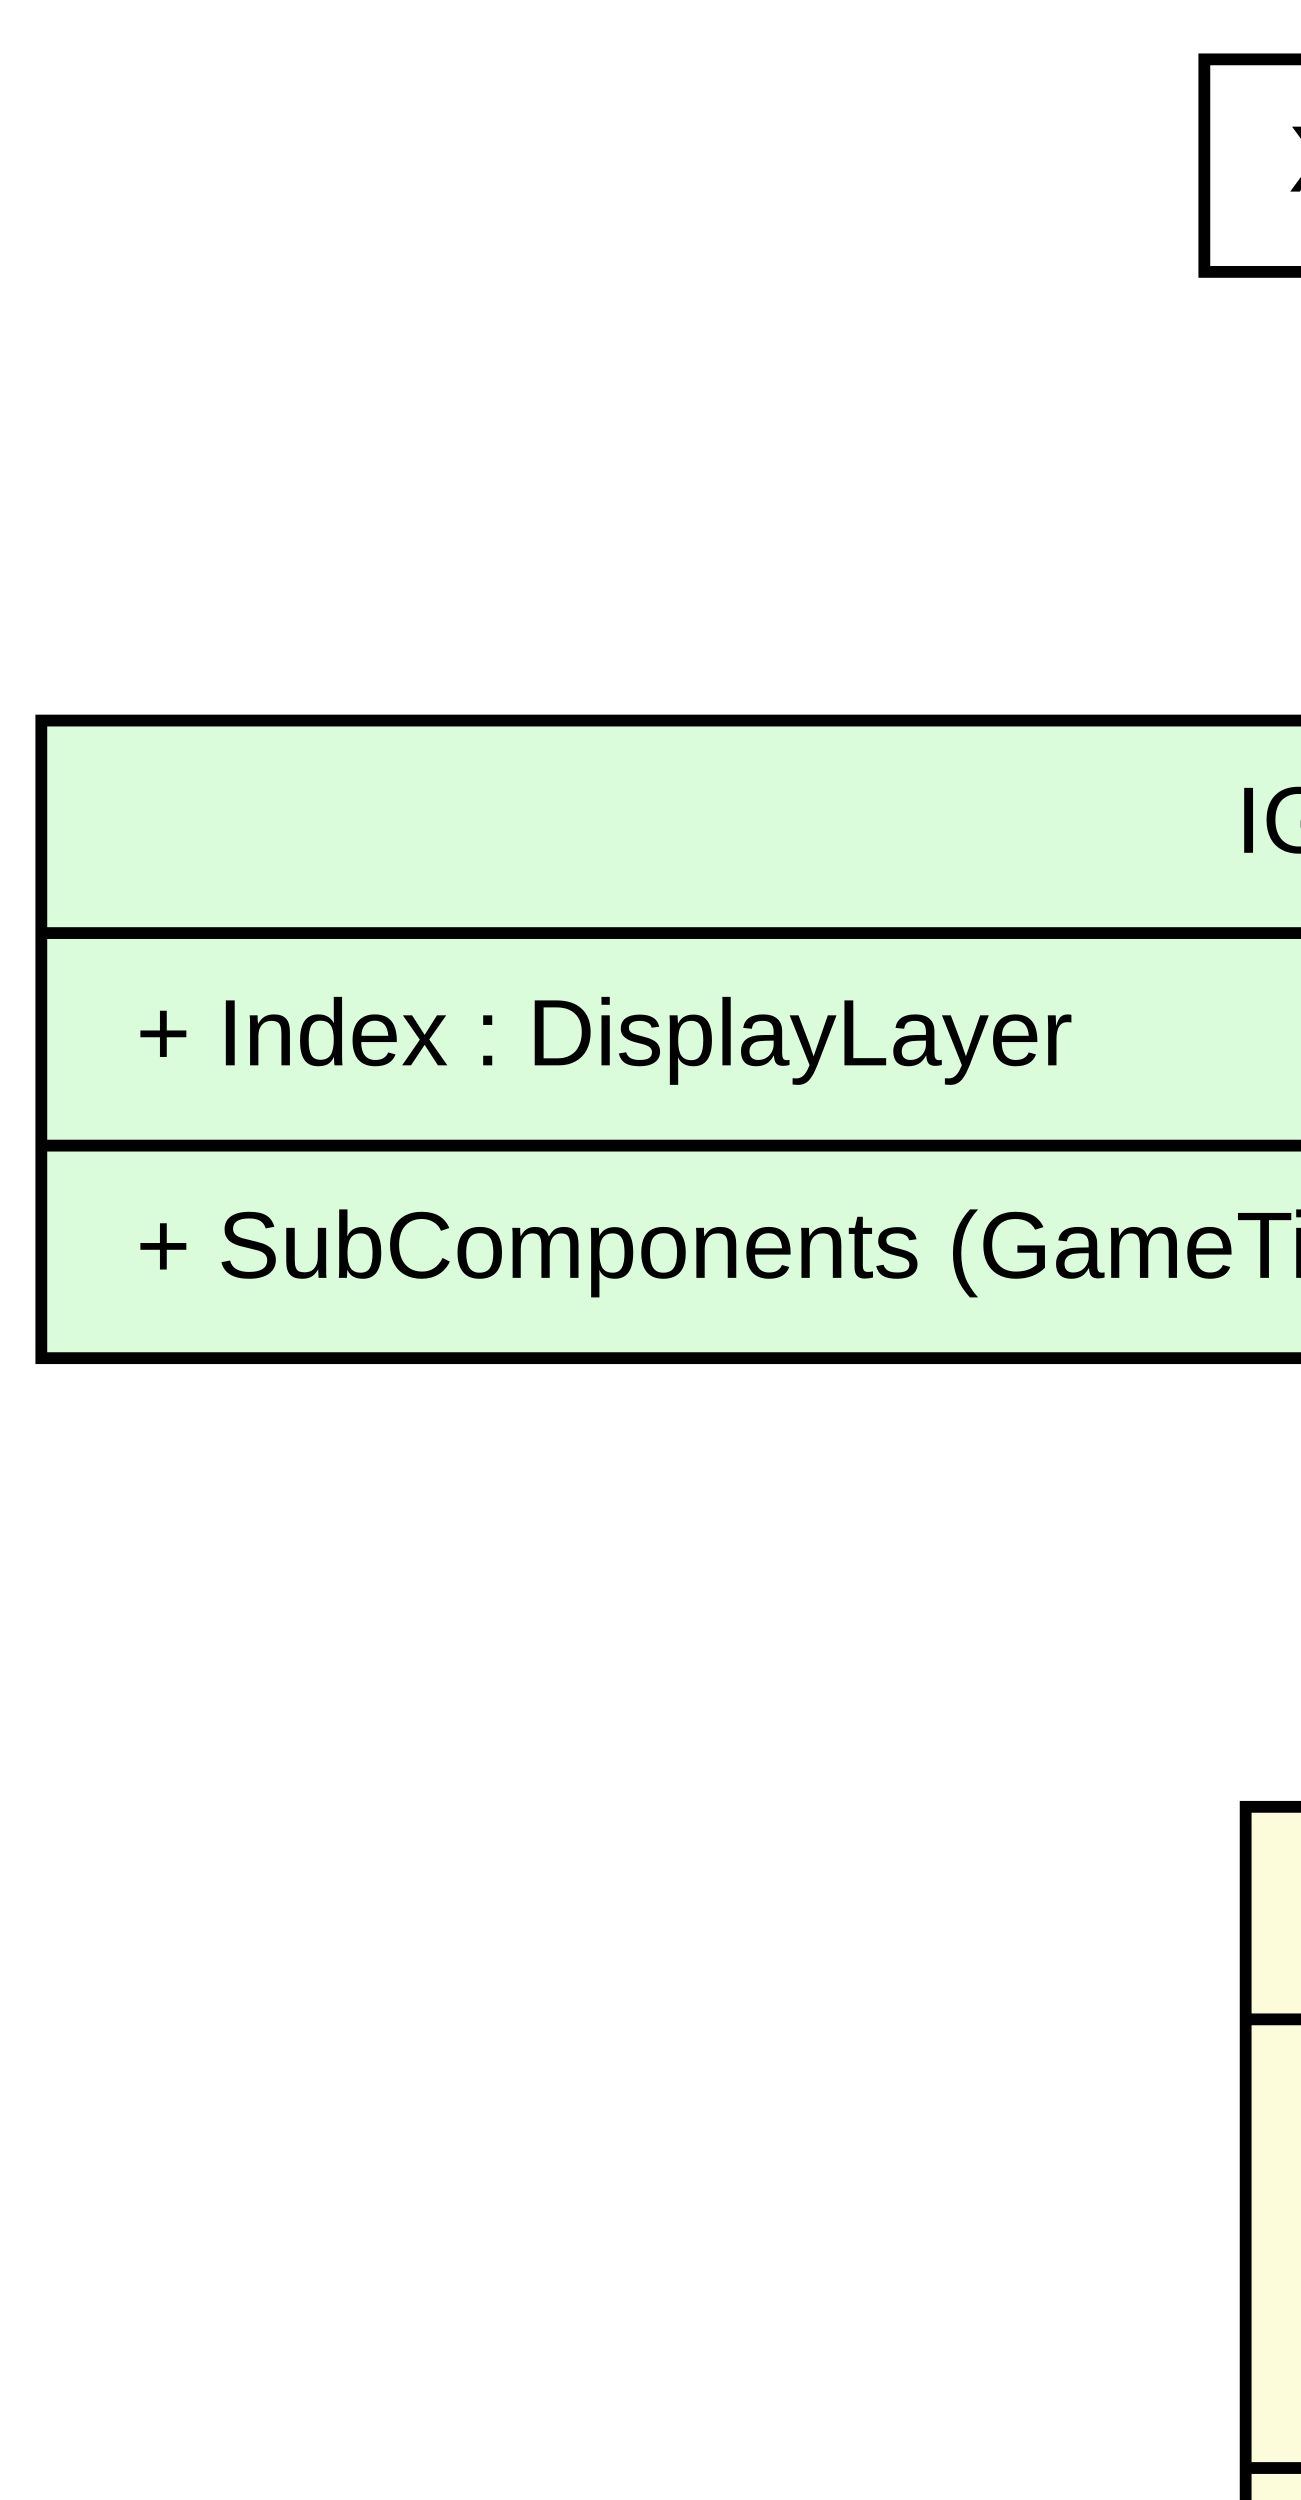
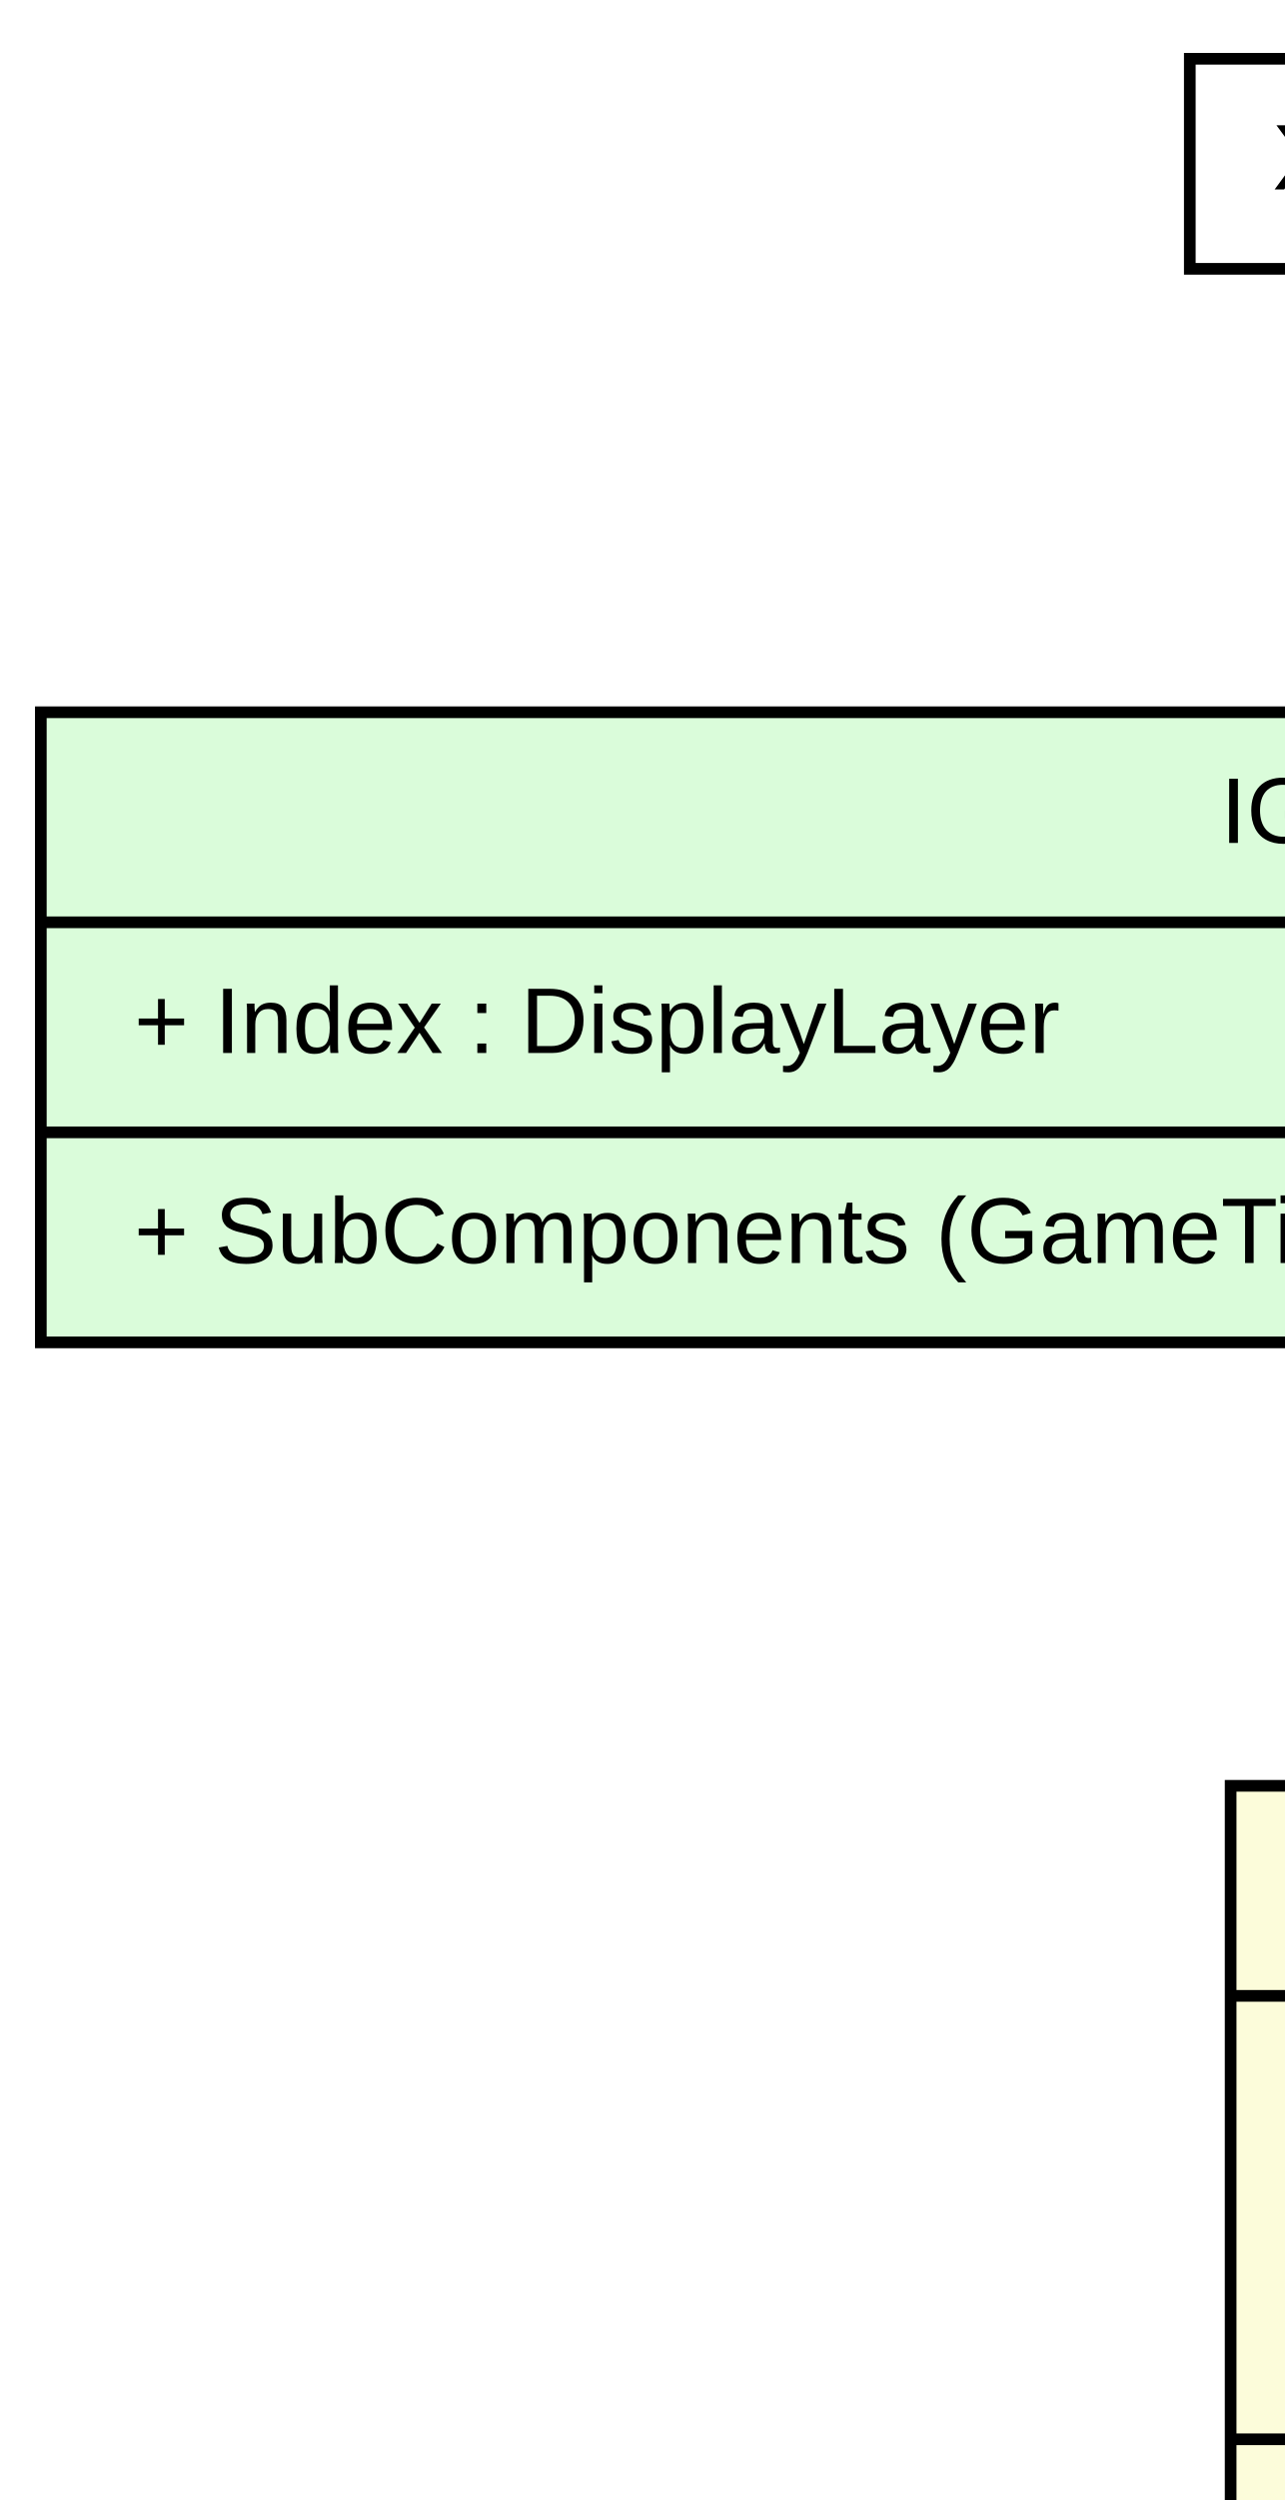
- <svg xmlns="http://www.w3.org/2000/svg" width="1912pt" height="3675pt" viewBox="0.00 0.00 459.00 882.00">
-   <g id="graph1" class="graph" transform="scale(4.16667 4.16667) rotate(0) translate(4 878)">
-     <polygon fill="white" stroke="white" points="-4,5 -4,-878 456,-878 456,5 -4,5" />
+ <svg xmlns="http://www.w3.org/2000/svg" width="1912pt" height="3717pt" viewBox="0.00 0.00 459.00 892.00">
+   <g id="graph1" class="graph" transform="scale(4.16667 4.16667) rotate(0) translate(4 888)">
+     <polygon fill="white" stroke="white" points="-4,5 -4,-888 456,-888 456,5 -4,5" />
    <g id="node1" class="node">
-       <polygon fill="#fcfcda" stroke="black" points="105.5,-215 105.5,-309 414.5,-309 414.5,-215 105.5,-215" />
-       <text text-anchor="middle" x="260" y="-297.8" font-family="Arial" font-size="8.00">ConfirmDialog</text>
-       <polyline fill="none" stroke="black" points="105.5,-291 414.5,-291 " />
+       <polygon fill="#fcfcda" stroke="black" points="105.5,-215 105.5,-319 414.5,-319 414.5,-215 105.5,-215" />
+       <text text-anchor="middle" x="260" y="-307.8" font-family="Arial" font-size="8.00">ConfirmDialog</text>
+       <polyline fill="none" stroke="black" points="105.5,-301 414.5,-301 " />
+       <text text-anchor="start" x="113.5" y="-289.8" font-family="Arial" font-size="8.00"># CanClose : bool</text>
      <text text-anchor="start" x="113.5" y="-279.8" font-family="Arial" font-size="8.00"># Text : string[]</text>
      <polyline fill="none" stroke="black" points="105.5,-273 414.5,-273 " />
      <text text-anchor="start" x="113.5" y="-261.8" font-family="Arial" font-size="8.00"># OnYesClick () : Action</text>
      <text text-anchor="start" x="113.5" y="-251.8" font-family="Arial" font-size="8.00"># OnCancelClick () : Action</text>
      <text text-anchor="start" x="113.5" y="-241.8" font-family="Arial" font-size="8.00"># OnNoClick () : Action</text>
      <text text-anchor="start" x="113.5" y="-231.8" font-family="Arial" font-size="8.00"># DrawDialog (GameTime time)</text>
      <text text-anchor="start" x="113.5" y="-221.8" font-family="Arial" font-size="8.00">+ ConfirmDialog (GameScreen screen, WidgetInfo info, DisplayLayer drawOrder)</text>
    </g>
    <g id="node6" class="node">
      <polygon fill="#fcfcda" stroke="black" points="103,-93 103,-177 417,-177 417,-93 103,-93" />
      <text text-anchor="middle" x="260" y="-165.8" font-family="Arial" font-size="8.00">TextInputDialog</text>
      <polyline fill="none" stroke="black" points="103,-159 417,-159 " />
      <text text-anchor="start" x="111" y="-147.8" font-family="Arial" font-size="8.00"># TextInput : TextInput</text>
      <polyline fill="none" stroke="black" points="103,-141 417,-141 " />
      <text text-anchor="start" x="111" y="-129.8" font-family="Arial" font-size="8.00"># TextInputSize () : Vector2</text>
      <text text-anchor="start" x="111" y="-119.8" font-family="Arial" font-size="8.00">+ TextInputDialog (GameScreen screen, WidgetInfo info, DisplayLayer drawOrder)</text>
      <text text-anchor="start" x="111" y="-109.8" font-family="Arial" font-size="8.00"># TextInputPosition () : Vector2</text>
      <text text-anchor="start" x="111" y="-99.8" font-family="Arial" font-size="8.00">+ SubComponents (GameTime time) : IEnumerable&lt;IGameScreenComponent&gt;</text>
    </g>
    <g id="edge14" class="edge">
-       <path fill="none" stroke="midnightblue" d="M260,-204.491C260,-195.34 260,-186.022 260,-177.306" />
-       <polygon fill="none" stroke="midnightblue" points="256.5,-204.71 260,-214.71 263.5,-204.71 256.5,-204.71" />
+       <path fill="none" stroke="midnightblue" d="M260,-204.727C260,-195.346 260,-185.864 260,-177.043" />
+       <polygon fill="none" stroke="midnightblue" points="256.5,-204.83 260,-214.83 263.5,-204.83 256.5,-204.83" />
    </g>
    <g id="node2" class="node">
-       <polygon fill="#fcfcda" stroke="black" points="113.5,-347 113.5,-491 406.5,-491 406.5,-347 113.5,-347" />
-       <text text-anchor="middle" x="260" y="-479.8" font-family="Arial" font-size="8.00">Dialog</text>
-       <polyline fill="none" stroke="black" points="113.5,-473 406.5,-473 " />
-       <text text-anchor="start" x="121.5" y="-461.8" font-family="Arial" font-size="8.00"># spriteBatch : SpriteBatch</text>
-       <text text-anchor="start" x="121.5" y="-451.8" font-family="Arial" font-size="8.00">+ Done : Action</text>
-       <text text-anchor="start" x="121.5" y="-441.8" font-family="Arial" font-size="8.00">+ buttons : Menu</text>
-       <polyline fill="none" stroke="black" points="113.5,-435 406.5,-435 " />
-       <text text-anchor="start" x="121.5" y="-423.8" font-family="Arial" font-size="8.00">- ButtonBackgroundColor (ItemState itemState) : Color</text>
-       <text text-anchor="start" x="121.5" y="-413.8" font-family="Arial" font-size="8.00"># RelativeButtonSize (int n) : Vector2</text>
-       <text text-anchor="start" x="121.5" y="-403.8" font-family="Arial" font-size="8.00">+ Dialog (GameScreen screen, WidgetInfo info, DisplayLayer drawOrder)</text>
-       <text text-anchor="start" x="121.5" y="-393.8" font-family="Arial" font-size="8.00">- ButtonForegroundColor (ItemState itemState) : Color</text>
-       <text text-anchor="start" x="121.5" y="-383.8" font-family="Arial" font-size="8.00"># RelativeButtonPosition (int n) : Vector2</text>
-       <text text-anchor="start" x="121.5" y="-373.8" font-family="Arial" font-size="8.00"># DrawDialog (GameTime time) abstract</text>
-       <text text-anchor="start" x="121.5" y="-363.8" font-family="Arial" font-size="8.00">+ SubComponents (GameTime time) : IEnumerable&lt;IGameScreenComponent&gt;</text>
-       <text text-anchor="start" x="121.5" y="-353.8" font-family="Arial" font-size="8.00">+ Draw (GameTime time)</text>
+       <polygon fill="#fcfcda" stroke="black" points="113.5,-357 113.5,-501 406.5,-501 406.5,-357 113.5,-357" />
+       <text text-anchor="middle" x="260" y="-489.8" font-family="Arial" font-size="8.00">Dialog</text>
+       <polyline fill="none" stroke="black" points="113.5,-483 406.5,-483 " />
+       <text text-anchor="start" x="121.5" y="-471.8" font-family="Arial" font-size="8.00"># spriteBatch : SpriteBatch</text>
+       <text text-anchor="start" x="121.5" y="-461.8" font-family="Arial" font-size="8.00">+ Done : Action</text>
+       <text text-anchor="start" x="121.5" y="-451.8" font-family="Arial" font-size="8.00">+ buttons : Menu</text>
+       <polyline fill="none" stroke="black" points="113.5,-445 406.5,-445 " />
+       <text text-anchor="start" x="121.5" y="-433.8" font-family="Arial" font-size="8.00">- ButtonBackgroundColor (ItemState itemState) : Color</text>
+       <text text-anchor="start" x="121.5" y="-423.8" font-family="Arial" font-size="8.00"># RelativeButtonSize (int n) : Vector2</text>
+       <text text-anchor="start" x="121.5" y="-413.8" font-family="Arial" font-size="8.00">+ Dialog (GameScreen screen, WidgetInfo info, DisplayLayer drawOrder)</text>
+       <text text-anchor="start" x="121.5" y="-403.8" font-family="Arial" font-size="8.00">- ButtonForegroundColor (ItemState itemState) : Color</text>
+       <text text-anchor="start" x="121.5" y="-393.8" font-family="Arial" font-size="8.00"># RelativeButtonPosition (int n) : Vector2</text>
+       <text text-anchor="start" x="121.5" y="-383.8" font-family="Arial" font-size="8.00"># DrawDialog (GameTime time) abstract</text>
+       <text text-anchor="start" x="121.5" y="-373.8" font-family="Arial" font-size="8.00">+ SubComponents (GameTime time) : IEnumerable&lt;IGameScreenComponent&gt;</text>
+       <text text-anchor="start" x="121.5" y="-363.8" font-family="Arial" font-size="8.00">+ Draw (GameTime time)</text>
    </g>
    <g id="edge2" class="edge">
-       <path fill="none" stroke="midnightblue" d="M260,-336.761C260,-327.389 260,-318.088 260,-309.395" />
-       <polygon fill="none" stroke="midnightblue" points="256.5,-336.933 260,-346.933 263.5,-336.933 256.5,-336.933" />
+       <path fill="none" stroke="midnightblue" d="M260,-346.423C260,-337.099 260,-327.802 260,-319.027" />
+       <polygon fill="none" stroke="midnightblue" points="256.5,-346.529 260,-356.529 263.5,-346.529 256.5,-346.529" />
    </g>
    <g id="node3" class="node">
-       <polygon fill="#fcfcda" stroke="black" points="118,-529 118,-603 402,-603 402,-529 118,-529" />
-       <text text-anchor="middle" x="260" y="-591.8" font-family="Arial" font-size="8.00">Widget</text>
-       <polyline fill="none" stroke="black" points="118,-585 402,-585 " />
-       <text text-anchor="start" x="126" y="-573.8" font-family="Arial" font-size="8.00">+ Info : WidgetInfo</text>
-       <text text-anchor="start" x="126" y="-563.8" font-family="Arial" font-size="8.00">+ IsVisible : bool virtual</text>
-       <polyline fill="none" stroke="black" points="118,-557 402,-557 " />
-       <text text-anchor="start" x="126" y="-545.8" font-family="Arial" font-size="8.00">+ bounds () : Rectangle</text>
-       <text text-anchor="start" x="126" y="-535.8" font-family="Arial" font-size="8.00">+ Widget (GameScreen screen, WidgetInfo info, DisplayLayer drawOrder)</text>
+       <polygon fill="#fcfcda" stroke="black" points="118,-539 118,-613 402,-613 402,-539 118,-539" />
+       <text text-anchor="middle" x="260" y="-601.8" font-family="Arial" font-size="8.00">Widget</text>
+       <polyline fill="none" stroke="black" points="118,-595 402,-595 " />
+       <text text-anchor="start" x="126" y="-583.8" font-family="Arial" font-size="8.00">+ Info : WidgetInfo</text>
+       <text text-anchor="start" x="126" y="-573.8" font-family="Arial" font-size="8.00">+ IsVisible : bool virtual</text>
+       <polyline fill="none" stroke="black" points="118,-567 402,-567 " />
+       <text text-anchor="start" x="126" y="-555.8" font-family="Arial" font-size="8.00">+ bounds () : Rectangle</text>
+       <text text-anchor="start" x="126" y="-545.8" font-family="Arial" font-size="8.00">+ Widget (GameScreen screen, WidgetInfo info, DisplayLayer drawOrder)</text>
    </g>
    <g id="edge4" class="edge">
-       <path fill="none" stroke="midnightblue" d="M260,-518.801C260,-509.931 260,-500.473 260,-491.047" />
-       <polygon fill="none" stroke="midnightblue" points="256.5,-518.906 260,-528.906 263.5,-518.906 256.5,-518.906" />
+       <path fill="none" stroke="midnightblue" d="M260,-528.801C260,-519.931 260,-510.473 260,-501.047" />
+       <polygon fill="none" stroke="midnightblue" points="256.5,-528.906 260,-538.906 263.5,-528.906 256.5,-528.906" />
    </g>
    <g id="node4" class="node">
-       <polygon fill="#fcfcda" stroke="black" points="101.5,-641 101.5,-725 418.5,-725 418.5,-641 101.5,-641" />
-       <text text-anchor="middle" x="260" y="-713.8" font-family="Arial" font-size="8.00">DrawableGameScreenComponent</text>
-       <polyline fill="none" stroke="black" points="101.5,-707 418.5,-707 " />
-       <text text-anchor="start" x="109.5" y="-695.8" font-family="Arial" font-size="8.00">+ Index : DisplayLayer</text>
-       <text text-anchor="start" x="109.5" y="-685.8" font-family="Arial" font-size="8.00">- _index : DisplayLayer</text>
-       <text text-anchor="start" x="109.5" y="-675.8" font-family="Arial" font-size="8.00">+ screen : GameScreen</text>
-       <polyline fill="none" stroke="black" points="101.5,-669 418.5,-669 " />
-       <text text-anchor="start" x="109.5" y="-657.8" font-family="Arial" font-size="8.00">+ DrawableGameScreenComponent (GameScreen screen, DisplayLayer index)</text>
-       <text text-anchor="start" x="109.5" y="-647.8" font-family="Arial" font-size="8.00">+ SubComponents (GameTime time) : IEnumerable&lt;IGameScreenComponent&gt; virtual</text>
+       <polygon fill="#fcfcda" stroke="black" points="101.5,-651 101.5,-735 418.5,-735 418.5,-651 101.5,-651" />
+       <text text-anchor="middle" x="260" y="-723.8" font-family="Arial" font-size="8.00">DrawableGameScreenComponent</text>
+       <polyline fill="none" stroke="black" points="101.5,-717 418.5,-717 " />
+       <text text-anchor="start" x="109.5" y="-705.8" font-family="Arial" font-size="8.00">+ Index : DisplayLayer</text>
+       <text text-anchor="start" x="109.5" y="-695.8" font-family="Arial" font-size="8.00">- _index : DisplayLayer</text>
+       <text text-anchor="start" x="109.5" y="-685.8" font-family="Arial" font-size="8.00">+ screen : GameScreen</text>
+       <polyline fill="none" stroke="black" points="101.5,-679 418.5,-679 " />
+       <text text-anchor="start" x="109.5" y="-667.8" font-family="Arial" font-size="8.00">+ DrawableGameScreenComponent (GameScreen screen, DisplayLayer index)</text>
+       <text text-anchor="start" x="109.5" y="-657.8" font-family="Arial" font-size="8.00">+ SubComponents (GameTime time) : IEnumerable&lt;IGameScreenComponent&gt; virtual</text>
    </g>
    <g id="edge6" class="edge">
-       <path fill="none" stroke="midnightblue" d="M260,-630.482C260,-621.258 260,-611.834 260,-603.14" />
-       <polygon fill="none" stroke="midnightblue" points="256.5,-630.76 260,-640.76 263.5,-630.76 256.5,-630.76" />
+       <path fill="none" stroke="midnightblue" d="M260,-640.482C260,-631.258 260,-621.834 260,-613.14" />
+       <polygon fill="none" stroke="midnightblue" points="256.5,-640.76 260,-650.76 263.5,-640.76 256.5,-640.76" />
    </g>
    <g id="node5" class="node">
-       <polygon fill="#dafcda" stroke="black" points="-0.5,-763 -0.5,-817 292.5,-817 292.5,-763 -0.5,-763" />
-       <text text-anchor="middle" x="146" y="-805.8" font-family="Arial" font-size="8.00">IGameScreenComponent</text>
-       <polyline fill="none" stroke="black" points="-0.5,-799 292.5,-799 " />
-       <text text-anchor="start" x="7.5" y="-787.8" font-family="Arial" font-size="8.00">+ Index : DisplayLayer</text>
-       <polyline fill="none" stroke="black" points="-0.5,-781 292.5,-781 " />
-       <text text-anchor="start" x="7.5" y="-769.8" font-family="Arial" font-size="8.00">+ SubComponents (GameTime time) : IEnumerable&lt;IGameScreenComponent&gt;</text>
+       <polygon fill="#dafcda" stroke="black" points="-0.5,-773 -0.5,-827 292.5,-827 292.5,-773 -0.5,-773" />
+       <text text-anchor="middle" x="146" y="-815.8" font-family="Arial" font-size="8.00">IGameScreenComponent</text>
+       <polyline fill="none" stroke="black" points="-0.5,-809 292.5,-809 " />
+       <text text-anchor="start" x="7.5" y="-797.8" font-family="Arial" font-size="8.00">+ Index : DisplayLayer</text>
+       <polyline fill="none" stroke="black" points="-0.5,-791 292.5,-791 " />
+       <text text-anchor="start" x="7.5" y="-779.8" font-family="Arial" font-size="8.00">+ SubComponents (GameTime time) : IEnumerable&lt;IGameScreenComponent&gt;</text>
    </g>
    <g id="edge10" class="edge">
-       <path fill="none" stroke="midnightblue" d="M182.116,-756.102C192.502,-746.354 203.961,-735.598 214.821,-725.404" />
-       <polygon fill="none" stroke="midnightblue" points="179.663,-753.604 174.767,-762.999 184.454,-758.708 179.663,-753.604" />
+       <path fill="none" stroke="midnightblue" d="M182.116,-766.102C192.502,-756.354 203.961,-745.598 214.821,-735.404" />
+       <polygon fill="none" stroke="midnightblue" points="179.663,-763.604 174.767,-772.999 184.454,-768.708 179.663,-763.604" />
    </g>
    <g id="node7" class="node">
      <polygon fill="#fcfcda" stroke="black" points="68.5,-1 68.5,-55 451.5,-55 451.5,-1 68.5,-1" />
      <text text-anchor="middle" x="260" y="-43.8" font-family="Arial" font-size="8.00">KnotSaveConfirmDialog</text>
      <polyline fill="none" stroke="black" points="68.5,-37 451.5,-37 " />
      <text text-anchor="middle" x="260" y="-25.8" font-family="Arial" font-size="8.00"> </text>
      <polyline fill="none" stroke="black" points="68.5,-19 451.5,-19 " />
      <text text-anchor="start" x="76.5" y="-7.8" font-family="Arial" font-size="8.00">+ KnotSaveConfirmDialog (GameScreen screen, WidgetInfo info, DisplayLayer drawOrder, Knot knot)</text>
    </g>
    <g id="edge16" class="edge">
      <path fill="none" stroke="midnightblue" d="M260,-82.528C260,-73.076 260,-63.582 260,-55.225" />
      <polygon fill="none" stroke="midnightblue" points="256.5,-82.711 260,-92.711 263.5,-82.711 256.5,-82.711" />
    </g>
    <g id="node8" class="node">
-       <polygon fill="#ffffff" stroke="black" points="310,-781 310,-799 440,-799 440,-781 310,-781" />
-       <text text-anchor="middle" x="375" y="-787.8" font-family="Arial" font-size="8.00">Xna.DrawableGameComponent</text>
+       <polygon fill="#ffffff" stroke="black" points="310,-791 310,-809 440,-809 440,-791 310,-791" />
+       <text text-anchor="middle" x="375" y="-797.8" font-family="Arial" font-size="8.00">Xna.DrawableGameComponent</text>
    </g>
    <g id="edge8" class="edge">
-       <path fill="none" stroke="midnightblue" d="M357.824,-774.018C343.966,-761.124 323.815,-742.376 305.399,-725.241" />
-       <polygon fill="none" stroke="midnightblue" points="355.49,-776.628 365.195,-780.877 360.258,-771.503 355.49,-776.628" />
+       <path fill="none" stroke="midnightblue" d="M357.824,-784.018C343.966,-771.124 323.815,-752.376 305.399,-735.241" />
+       <polygon fill="none" stroke="midnightblue" points="355.49,-786.628 365.195,-790.877 360.258,-781.503 355.49,-786.628" />
    </g>
    <g id="node9" class="node">
-       <polygon fill="#ffffff" stroke="black" points="98,-855 98,-873 194,-873 194,-855 98,-855" />
-       <text text-anchor="middle" x="146" y="-861.8" font-family="Arial" font-size="8.00">Xna.IGameComponent</text>
+       <polygon fill="#ffffff" stroke="black" points="98,-865 98,-883 194,-883 194,-865 98,-865" />
+       <text text-anchor="middle" x="146" y="-871.8" font-family="Arial" font-size="8.00">Xna.IGameComponent</text>
    </g>
    <g id="edge12" class="edge">
-       <path fill="none" stroke="midnightblue" d="M146,-844.64C146,-836.2 146,-826.16 146,-817.004" />
-       <polygon fill="none" stroke="midnightblue" points="142.5,-844.926 146,-854.926 149.5,-844.926 142.5,-844.926" />
+       <path fill="none" stroke="midnightblue" d="M146,-854.64C146,-846.2 146,-836.16 146,-827.004" />
+       <polygon fill="none" stroke="midnightblue" points="142.5,-854.926 146,-864.926 149.5,-854.926 142.5,-854.926" />
    </g>
  </g>
</svg>
